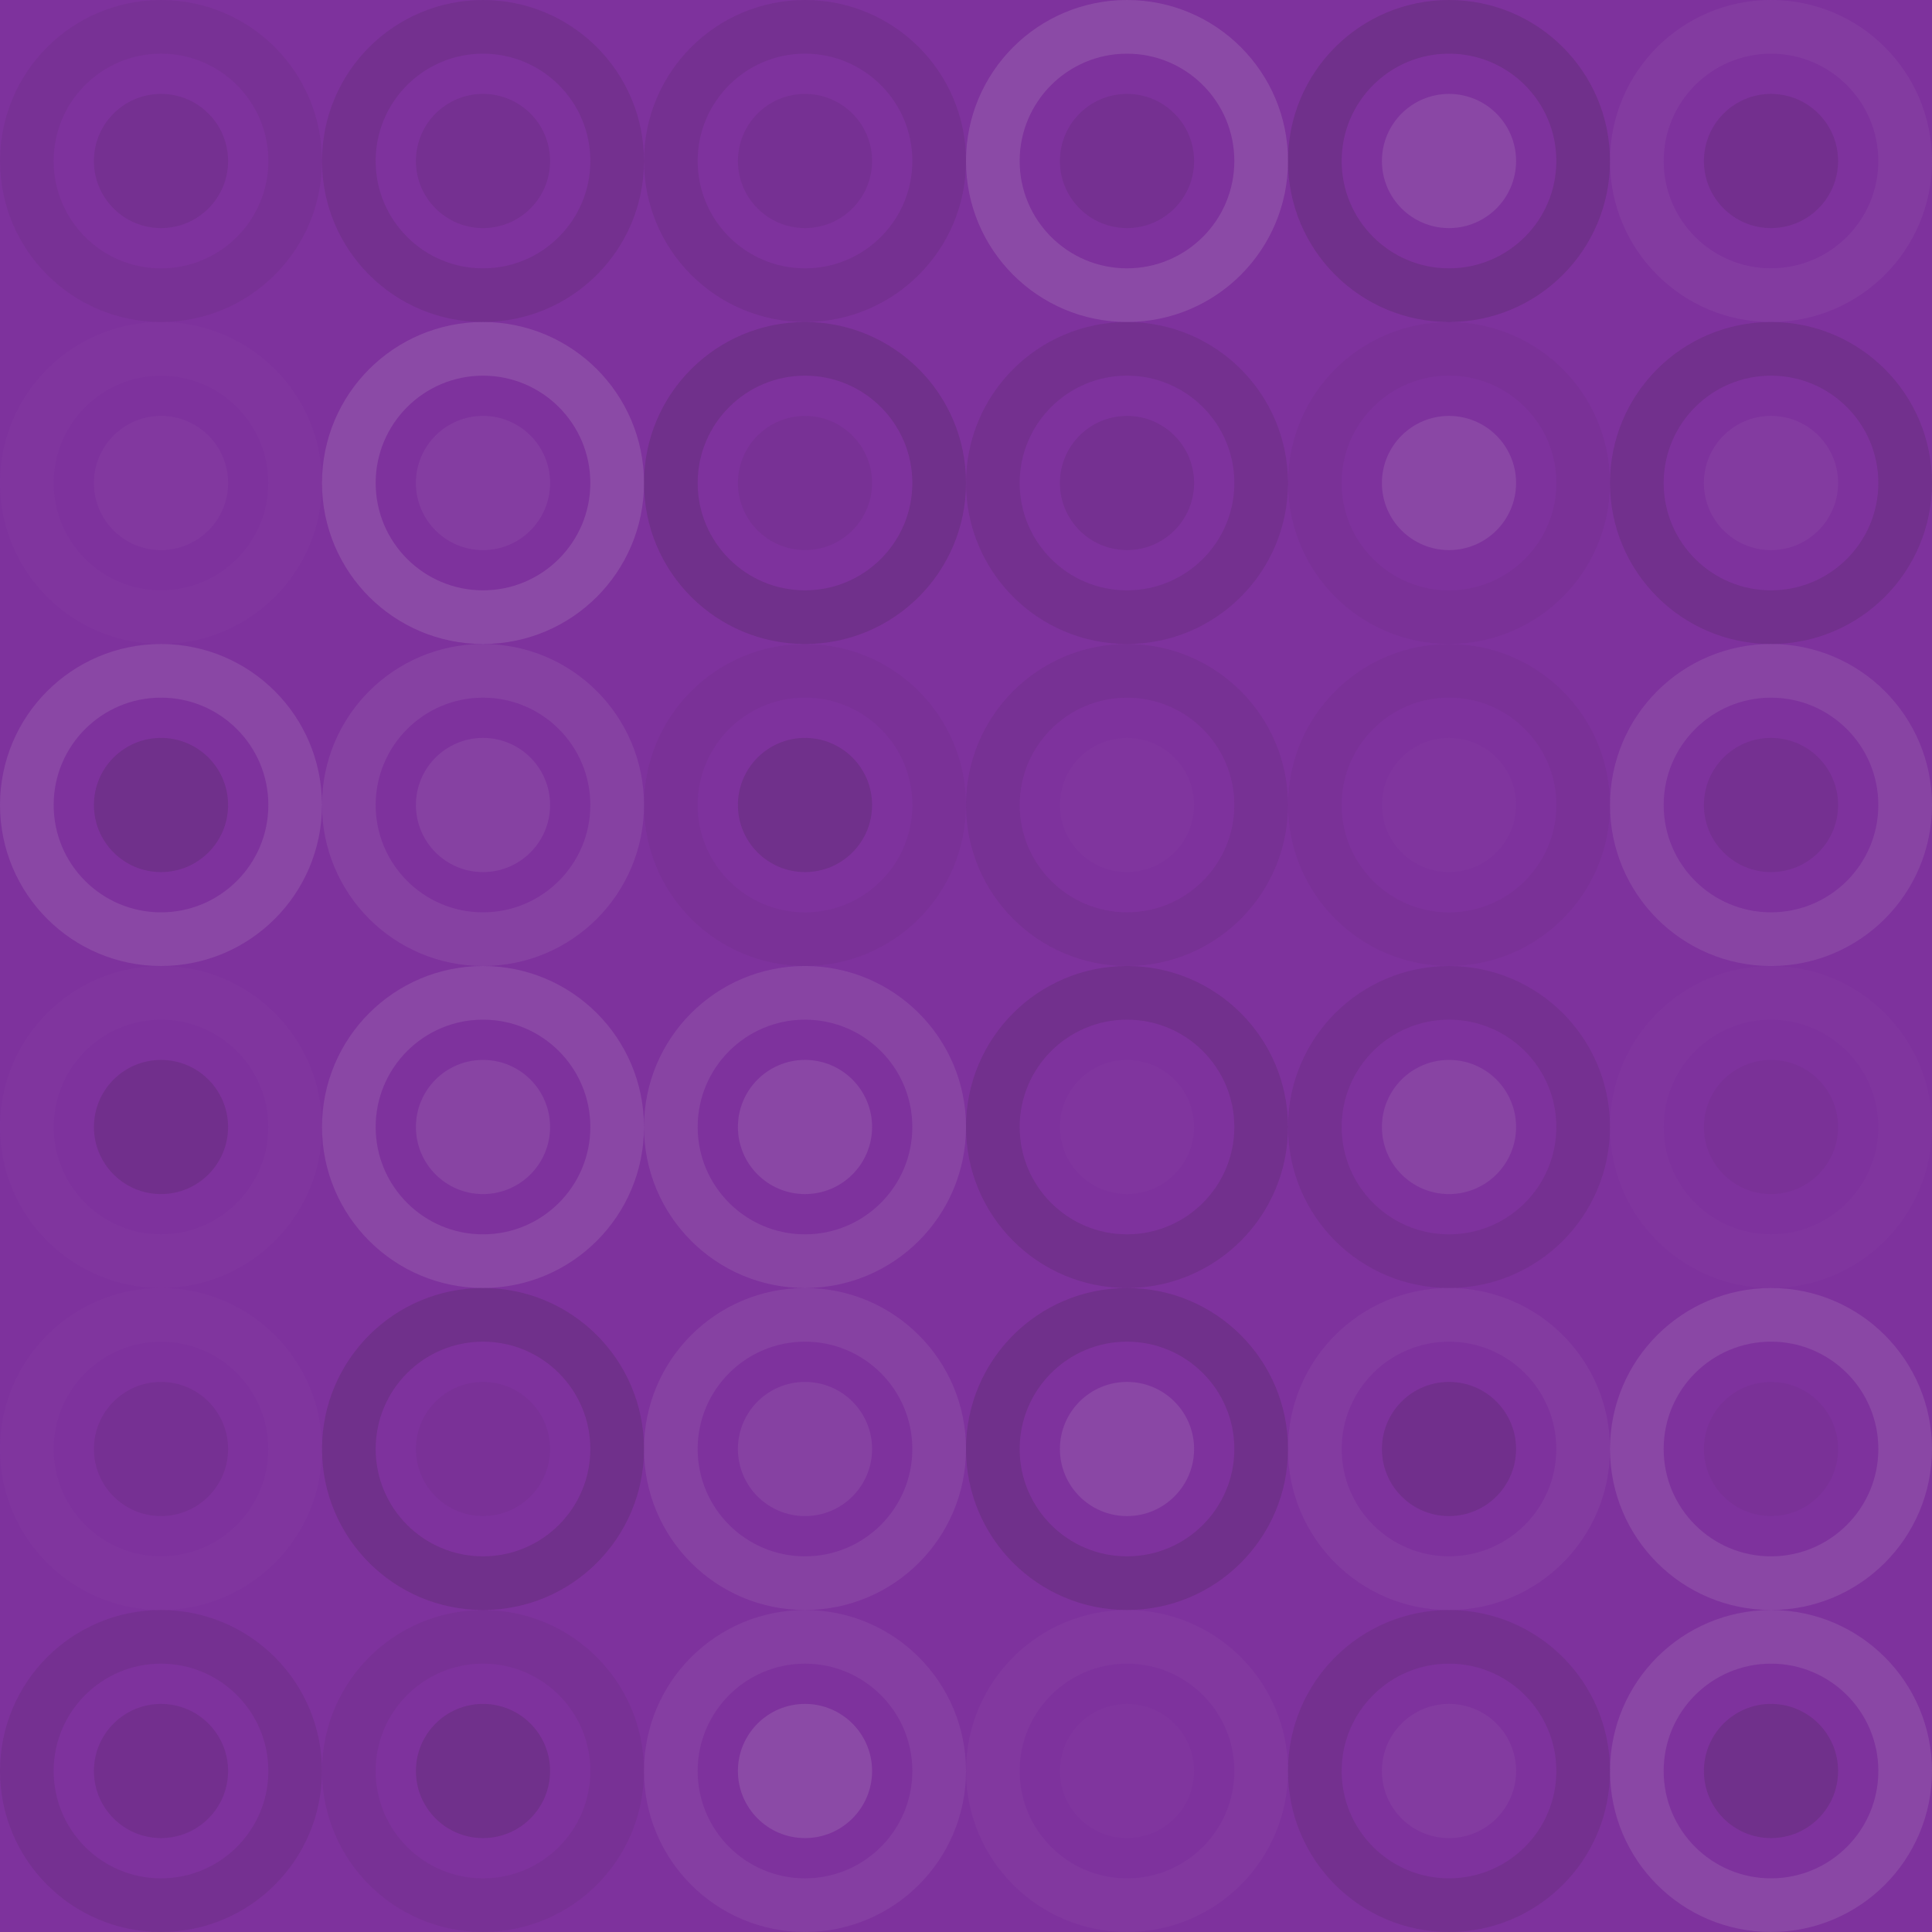
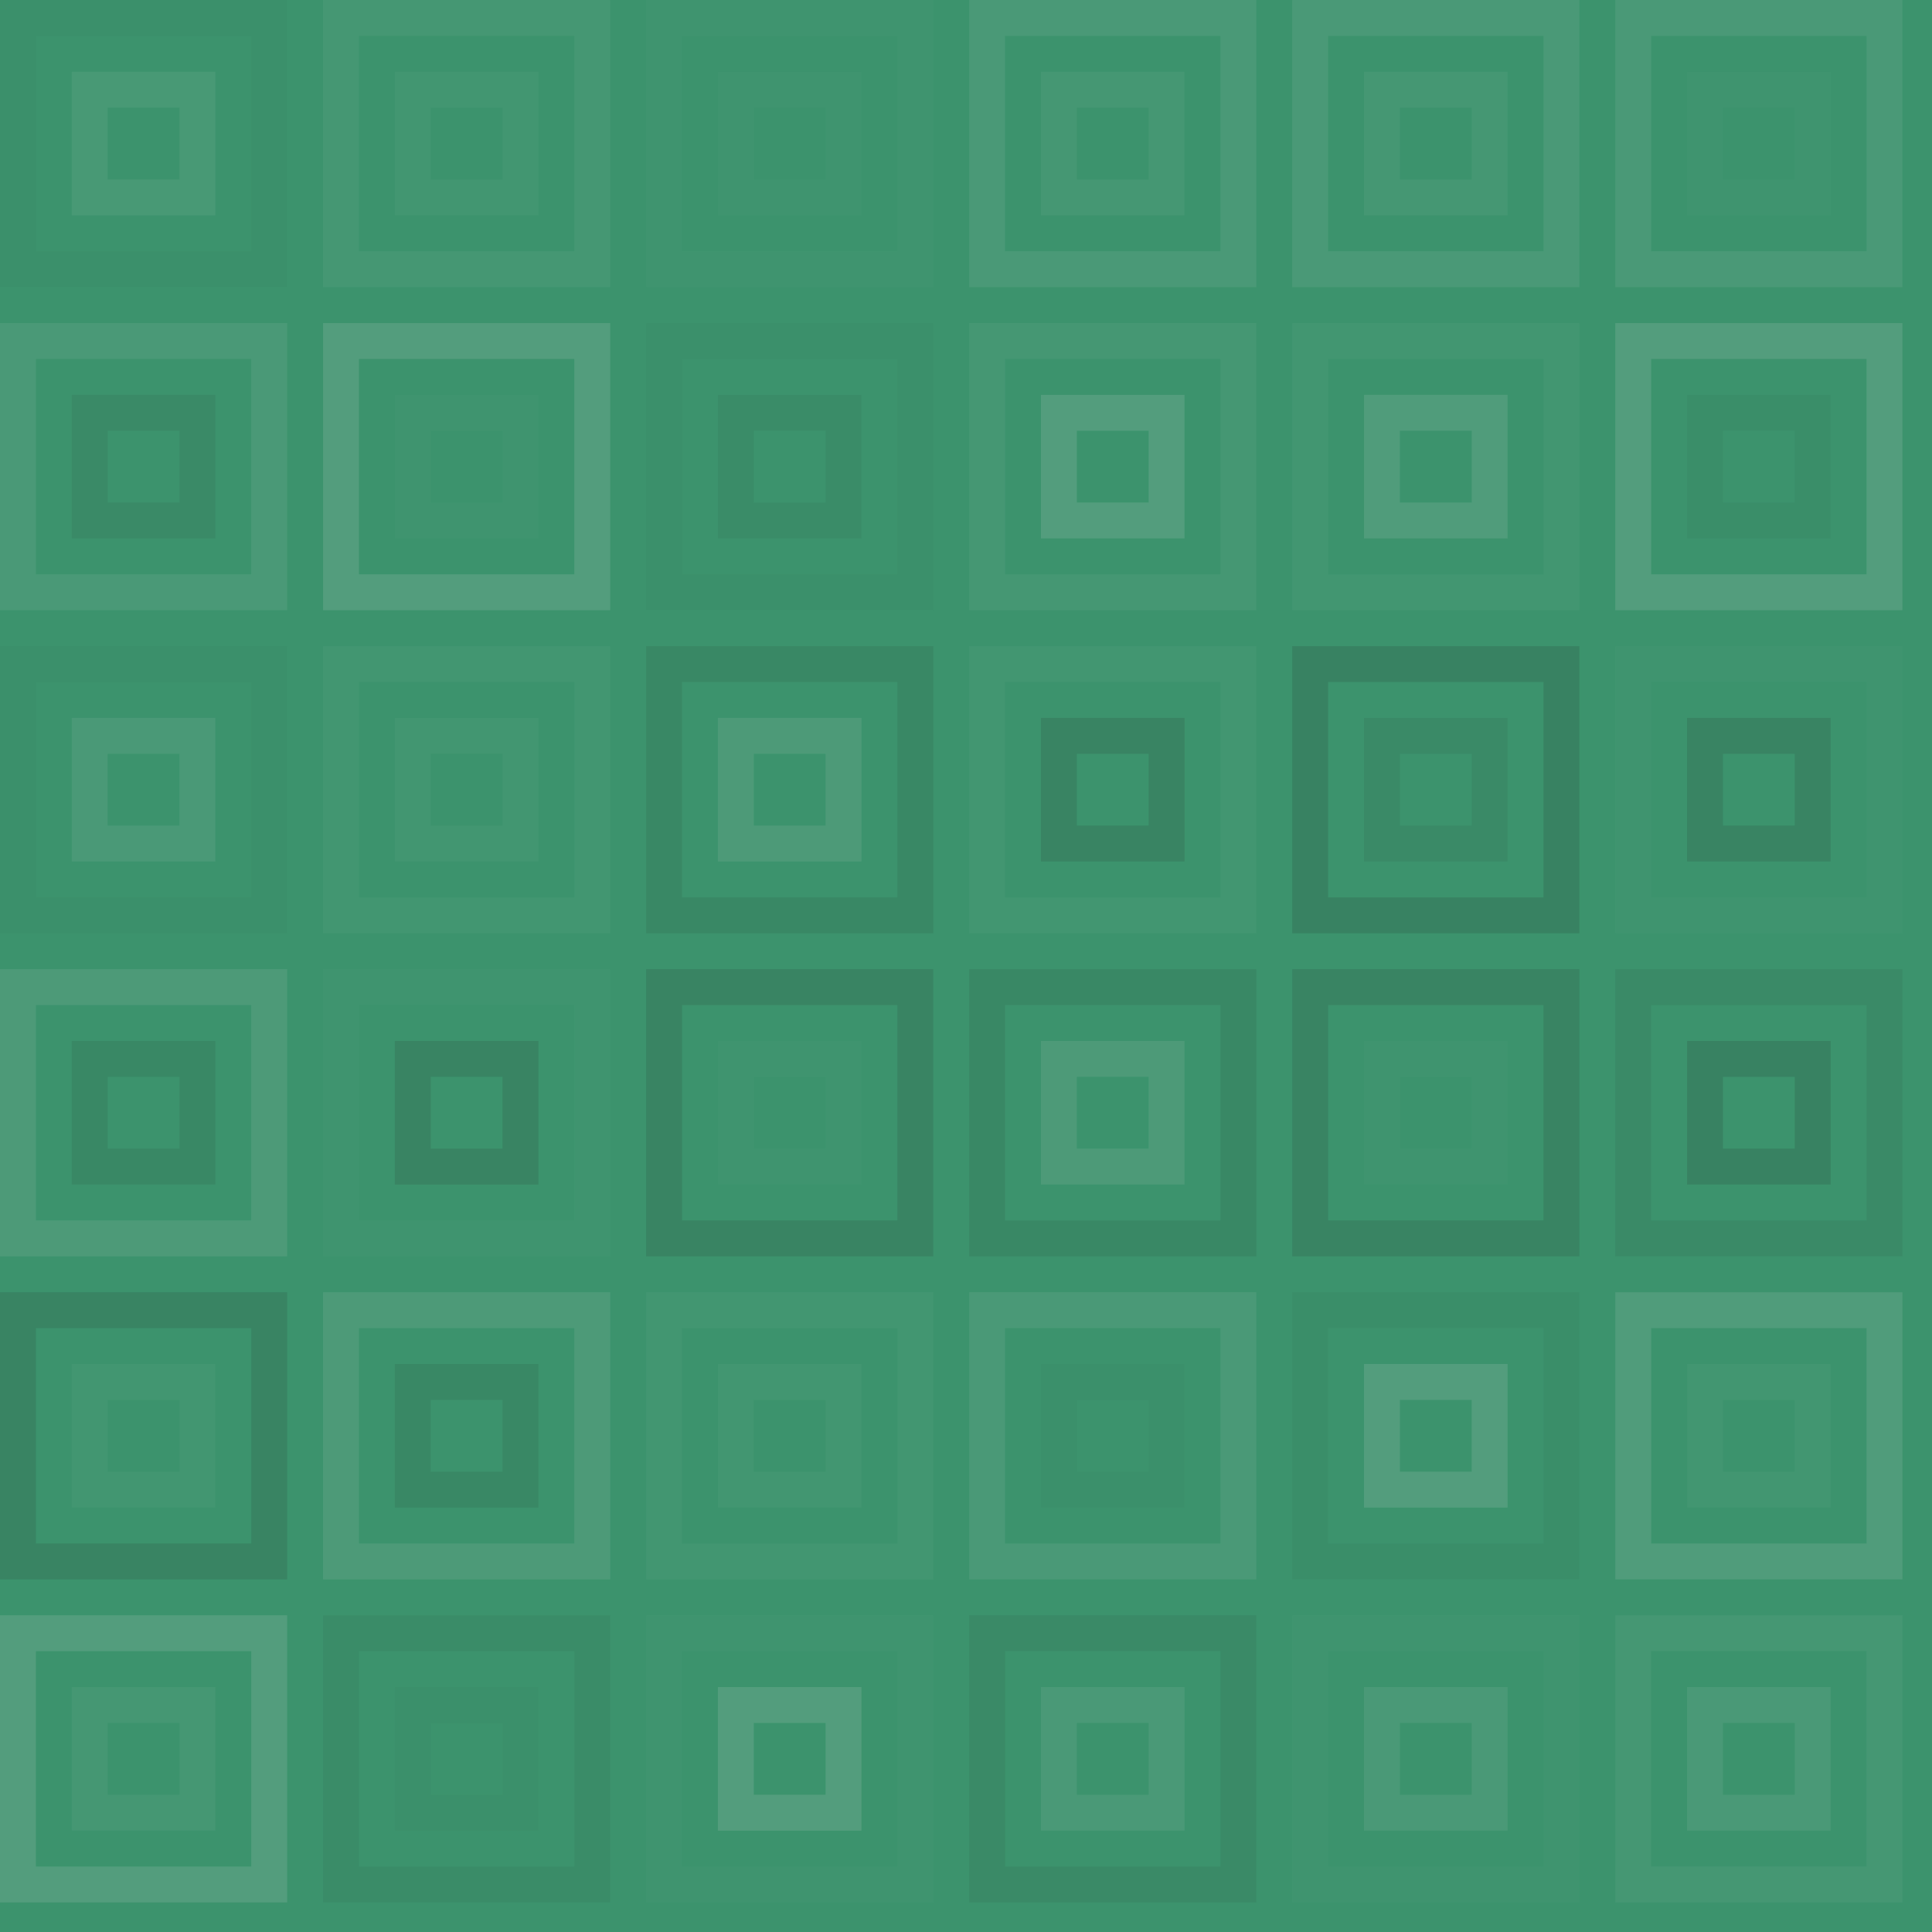
- <svg xmlns="http://www.w3.org/2000/svg" width="192" height="192">
-   <rect x="0" y="0" width="100%" height="100%" fill="rgb(126,50,157)" />
-   <circle cx="16" cy="16" r="13.333" fill="none" stroke="#222" opacity="0.063" stroke-width="5.333px" />
-   <circle cx="16" cy="16" r="6.667" fill="#222" fill-opacity="0.098" />
-   <circle cx="48" cy="16" r="13.333" fill="none" stroke="#222" opacity="0.115" stroke-width="5.333px" />
-   <circle cx="48" cy="16" r="6.667" fill="#222" fill-opacity="0.098" />
-   <circle cx="80" cy="16" r="13.333" fill="none" stroke="#222" opacity="0.098" stroke-width="5.333px" />
-   <circle cx="80" cy="16" r="6.667" fill="#222" fill-opacity="0.081" />
-   <circle cx="112" cy="16" r="13.333" fill="none" stroke="#ddd" opacity="0.141" stroke-width="5.333px" />
-   <circle cx="112" cy="16" r="6.667" fill="#222" fill-opacity="0.098" />
-   <circle cx="144" cy="16" r="13.333" fill="none" stroke="#222" opacity="0.15" stroke-width="5.333px" />
-   <circle cx="144" cy="16" r="6.667" fill="#ddd" fill-opacity="0.124" />
-   <circle cx="176" cy="16" r="13.333" fill="none" stroke="#ddd" opacity="0.055" stroke-width="5.333px" />
-   <circle cx="176" cy="16" r="6.667" fill="#222" fill-opacity="0.115" />
-   <circle cx="16" cy="48" r="13.333" fill="none" stroke="#ddd" opacity="0.02" stroke-width="5.333px" />
-   <circle cx="16" cy="48" r="6.667" fill="#ddd" fill-opacity="0.037" />
-   <circle cx="48" cy="48" r="13.333" fill="none" stroke="#ddd" opacity="0.141" stroke-width="5.333px" />
-   <circle cx="48" cy="48" r="6.667" fill="#ddd" fill-opacity="0.072" />
-   <circle cx="80" cy="48" r="13.333" fill="none" stroke="#222" opacity="0.15" stroke-width="5.333px" />
-   <circle cx="80" cy="48" r="6.667" fill="#222" fill-opacity="0.063" />
-   <circle cx="112" cy="48" r="13.333" fill="none" stroke="#222" opacity="0.115" stroke-width="5.333px" />
-   <circle cx="112" cy="48" r="6.667" fill="#222" fill-opacity="0.098" />
-   <circle cx="144" cy="48" r="13.333" fill="none" stroke="#222" opacity="0.046" stroke-width="5.333px" />
-   <circle cx="144" cy="48" r="6.667" fill="#ddd" fill-opacity="0.124" />
-   <circle cx="176" cy="48" r="13.333" fill="none" stroke="#222" opacity="0.133" stroke-width="5.333px" />
-   <circle cx="176" cy="48" r="6.667" fill="#ddd" fill-opacity="0.055" />
-   <circle cx="16" cy="80" r="13.333" fill="none" stroke="#ddd" opacity="0.124" stroke-width="5.333px" />
-   <circle cx="16" cy="80" r="6.667" fill="#222" fill-opacity="0.15" />
-   <circle cx="48" cy="80" r="13.333" fill="none" stroke="#ddd" opacity="0.089" stroke-width="5.333px" />
-   <circle cx="48" cy="80" r="6.667" fill="#ddd" fill-opacity="0.089" />
-   <circle cx="80" cy="80" r="13.333" fill="none" stroke="#222" opacity="0.046" stroke-width="5.333px" />
-   <circle cx="80" cy="80" r="6.667" fill="#222" fill-opacity="0.15" />
-   <circle cx="112" cy="80" r="13.333" fill="none" stroke="#222" opacity="0.081" stroke-width="5.333px" />
-   <circle cx="112" cy="80" r="6.667" fill="#ddd" fill-opacity="0.02" />
-   <circle cx="144" cy="80" r="13.333" fill="none" stroke="#222" opacity="0.046" stroke-width="5.333px" />
-   <circle cx="144" cy="80" r="6.667" fill="#ddd" fill-opacity="0.02" />
-   <circle cx="176" cy="80" r="13.333" fill="none" stroke="#ddd" opacity="0.107" stroke-width="5.333px" />
-   <circle cx="176" cy="80" r="6.667" fill="#222" fill-opacity="0.098" />
-   <circle cx="16" cy="112" r="13.333" fill="none" stroke="#ddd" opacity="0.02" stroke-width="5.333px" />
-   <circle cx="16" cy="112" r="6.667" fill="#222" fill-opacity="0.133" />
-   <circle cx="48" cy="112" r="13.333" fill="none" stroke="#ddd" opacity="0.124" stroke-width="5.333px" />
-   <circle cx="48" cy="112" r="6.667" fill="#ddd" fill-opacity="0.107" />
-   <circle cx="80" cy="112" r="13.333" fill="none" stroke="#ddd" opacity="0.107" stroke-width="5.333px" />
-   <circle cx="80" cy="112" r="6.667" fill="#ddd" fill-opacity="0.124" />
-   <circle cx="112" cy="112" r="13.333" fill="none" stroke="#222" opacity="0.133" stroke-width="5.333px" />
-   <circle cx="112" cy="112" r="6.667" fill="#ddd" fill-opacity="0.02" />
-   <circle cx="144" cy="112" r="13.333" fill="none" stroke="#222" opacity="0.098" stroke-width="5.333px" />
-   <circle cx="144" cy="112" r="6.667" fill="#ddd" fill-opacity="0.107" />
-   <circle cx="176" cy="112" r="13.333" fill="none" stroke="#ddd" opacity="0.02" stroke-width="5.333px" />
-   <circle cx="176" cy="112" r="6.667" fill="#222" fill-opacity="0.046" />
-   <circle cx="16" cy="144" r="13.333" fill="none" stroke="#ddd" opacity="0.02" stroke-width="5.333px" />
-   <circle cx="16" cy="144" r="6.667" fill="#222" fill-opacity="0.081" />
-   <circle cx="48" cy="144" r="13.333" fill="none" stroke="#222" opacity="0.15" stroke-width="5.333px" />
-   <circle cx="48" cy="144" r="6.667" fill="#222" fill-opacity="0.046" />
-   <circle cx="80" cy="144" r="13.333" fill="none" stroke="#ddd" opacity="0.089" stroke-width="5.333px" />
-   <circle cx="80" cy="144" r="6.667" fill="#ddd" fill-opacity="0.089" />
-   <circle cx="112" cy="144" r="13.333" fill="none" stroke="#222" opacity="0.15" stroke-width="5.333px" />
-   <circle cx="112" cy="144" r="6.667" fill="#ddd" fill-opacity="0.124" />
-   <circle cx="144" cy="144" r="13.333" fill="none" stroke="#ddd" opacity="0.055" stroke-width="5.333px" />
-   <circle cx="144" cy="144" r="6.667" fill="#222" fill-opacity="0.133" />
-   <circle cx="176" cy="144" r="13.333" fill="none" stroke="#ddd" opacity="0.124" stroke-width="5.333px" />
-   <circle cx="176" cy="144" r="6.667" fill="#222" fill-opacity="0.046" />
-   <circle cx="16" cy="176" r="13.333" fill="none" stroke="#222" opacity="0.098" stroke-width="5.333px" />
-   <circle cx="16" cy="176" r="6.667" fill="#222" fill-opacity="0.115" />
-   <circle cx="48" cy="176" r="13.333" fill="none" stroke="#222" opacity="0.063" stroke-width="5.333px" />
-   <circle cx="48" cy="176" r="6.667" fill="#222" fill-opacity="0.15" />
-   <circle cx="80" cy="176" r="13.333" fill="none" stroke="#ddd" opacity="0.072" stroke-width="5.333px" />
-   <circle cx="80" cy="176" r="6.667" fill="#ddd" fill-opacity="0.141" />
-   <circle cx="112" cy="176" r="13.333" fill="none" stroke="#ddd" opacity="0.037" stroke-width="5.333px" />
-   <circle cx="112" cy="176" r="6.667" fill="#ddd" fill-opacity="0.02" />
-   <circle cx="144" cy="176" r="13.333" fill="none" stroke="#222" opacity="0.115" stroke-width="5.333px" />
-   <circle cx="144" cy="176" r="6.667" fill="#ddd" fill-opacity="0.055" />
-   <circle cx="176" cy="176" r="13.333" fill="none" stroke="#ddd" opacity="0.124" stroke-width="5.333px" />
-   <circle cx="176" cy="176" r="6.667" fill="#222" fill-opacity="0.15" />
+ <svg xmlns="http://www.w3.org/2000/svg" width="244" height="244">
+   <rect x="0" y="0" width="100%" height="100%" fill="rgb(60,147,109)" />
+   <rect x="2.267" y="2.267" width="31.733" height="31.733" fill="none" stroke="#222" opacity="0.029" stroke-width="4.533px" />
+   <rect x="11.333" y="11.333" width="13.6" height="13.6" fill="none" stroke="#ddd" opacity="0.072" stroke-width="4.533px" />
+   <rect x="43.067" y="2.267" width="31.733" height="31.733" fill="none" stroke="#ddd" opacity="0.055" stroke-width="4.533px" />
+   <rect x="52.133" y="11.333" width="13.6" height="13.6" fill="none" stroke="#ddd" opacity="0.037" stroke-width="4.533px" />
+   <rect x="83.867" y="2.267" width="31.733" height="31.733" fill="none" stroke="#ddd" opacity="0.02" stroke-width="4.533px" />
+   <rect x="92.933" y="11.333" width="13.6" height="13.6" fill="none" stroke="#ddd" opacity="0.02" stroke-width="4.533px" />
+   <rect x="124.667" y="2.267" width="31.733" height="31.733" fill="none" stroke="#ddd" opacity="0.089" stroke-width="4.533px" />
+   <rect x="133.733" y="11.333" width="13.6" height="13.6" fill="none" stroke="#ddd" opacity="0.055" stroke-width="4.533px" />
+   <rect x="165.467" y="2.267" width="31.733" height="31.733" fill="none" stroke="#ddd" opacity="0.089" stroke-width="4.533px" />
+   <rect x="174.533" y="11.333" width="13.6" height="13.6" fill="none" stroke="#ddd" opacity="0.055" stroke-width="4.533px" />
+   <rect x="206.267" y="2.267" width="31.733" height="31.733" fill="none" stroke="#ddd" opacity="0.089" stroke-width="4.533px" />
+   <rect x="215.333" y="11.333" width="13.6" height="13.6" fill="none" stroke="#ddd" opacity="0.02" stroke-width="4.533px" />
+   <rect x="2.267" y="43.067" width="31.733" height="31.733" fill="none" stroke="#ddd" opacity="0.089" stroke-width="4.533px" />
+   <rect x="11.333" y="52.133" width="13.6" height="13.6" fill="none" stroke="#222" opacity="0.081" stroke-width="4.533px" />
+   <rect x="43.067" y="43.067" width="31.733" height="31.733" fill="none" stroke="#ddd" opacity="0.141" stroke-width="4.533px" />
+   <rect x="52.133" y="52.133" width="13.6" height="13.6" fill="none" stroke="#ddd" opacity="0.02" stroke-width="4.533px" />
+   <rect x="83.867" y="43.067" width="31.733" height="31.733" fill="none" stroke="#222" opacity="0.029" stroke-width="4.533px" />
+   <rect x="92.933" y="52.133" width="13.6" height="13.6" fill="none" stroke="#222" opacity="0.063" stroke-width="4.533px" />
+   <rect x="124.667" y="43.067" width="31.733" height="31.733" fill="none" stroke="#ddd" opacity="0.055" stroke-width="4.533px" />
+   <rect x="133.733" y="52.133" width="13.6" height="13.6" fill="none" stroke="#ddd" opacity="0.141" stroke-width="4.533px" />
+   <rect x="165.467" y="43.067" width="31.733" height="31.733" fill="none" stroke="#ddd" opacity="0.037" stroke-width="4.533px" />
+   <rect x="174.533" y="52.133" width="13.6" height="13.6" fill="none" stroke="#ddd" opacity="0.124" stroke-width="4.533px" />
+   <rect x="206.267" y="43.067" width="31.733" height="31.733" fill="none" stroke="#ddd" opacity="0.141" stroke-width="4.533px" />
+   <rect x="215.333" y="52.133" width="13.6" height="13.6" fill="none" stroke="#222" opacity="0.046" stroke-width="4.533px" />
+   <rect x="2.267" y="83.867" width="31.733" height="31.733" fill="none" stroke="#222" opacity="0.029" stroke-width="4.533px" />
+   <rect x="11.333" y="92.933" width="13.6" height="13.6" fill="none" stroke="#ddd" opacity="0.089" stroke-width="4.533px" />
+   <rect x="43.067" y="83.867" width="31.733" height="31.733" fill="none" stroke="#ddd" opacity="0.037" stroke-width="4.533px" />
+   <rect x="52.133" y="92.933" width="13.6" height="13.6" fill="none" stroke="#ddd" opacity="0.037" stroke-width="4.533px" />
+   <rect x="83.867" y="83.867" width="31.733" height="31.733" fill="none" stroke="#222" opacity="0.098" stroke-width="4.533px" />
+   <rect x="92.933" y="92.933" width="13.6" height="13.6" fill="none" stroke="#ddd" opacity="0.107" stroke-width="4.533px" />
+   <rect x="124.667" y="83.867" width="31.733" height="31.733" fill="none" stroke="#ddd" opacity="0.037" stroke-width="4.533px" />
+   <rect x="133.733" y="92.933" width="13.6" height="13.6" fill="none" stroke="#222" opacity="0.133" stroke-width="4.533px" />
+   <rect x="165.467" y="83.867" width="31.733" height="31.733" fill="none" stroke="#222" opacity="0.15" stroke-width="4.533px" />
+   <rect x="174.533" y="92.933" width="13.6" height="13.6" fill="none" stroke="#222" opacity="0.081" stroke-width="4.533px" />
+   <rect x="206.267" y="83.867" width="31.733" height="31.733" fill="none" stroke="#ddd" opacity="0.02" stroke-width="4.533px" />
+   <rect x="215.333" y="92.933" width="13.6" height="13.6" fill="none" stroke="#222" opacity="0.133" stroke-width="4.533px" />
+   <rect x="2.267" y="124.667" width="31.733" height="31.733" fill="none" stroke="#ddd" opacity="0.107" stroke-width="4.533px" />
+   <rect x="11.333" y="133.733" width="13.6" height="13.6" fill="none" stroke="#222" opacity="0.098" stroke-width="4.533px" />
+   <rect x="43.067" y="124.667" width="31.733" height="31.733" fill="none" stroke="#ddd" opacity="0.02" stroke-width="4.533px" />
+   <rect x="52.133" y="133.733" width="13.6" height="13.6" fill="none" stroke="#222" opacity="0.133" stroke-width="4.533px" />
+   <rect x="83.867" y="124.667" width="31.733" height="31.733" fill="none" stroke="#222" opacity="0.133" stroke-width="4.533px" />
+   <rect x="92.933" y="133.733" width="13.6" height="13.6" fill="none" stroke="#ddd" opacity="0.02" stroke-width="4.533px" />
+   <rect x="124.667" y="124.667" width="31.733" height="31.733" fill="none" stroke="#222" opacity="0.098" stroke-width="4.533px" />
+   <rect x="133.733" y="133.733" width="13.6" height="13.6" fill="none" stroke="#ddd" opacity="0.107" stroke-width="4.533px" />
+   <rect x="165.467" y="124.667" width="31.733" height="31.733" fill="none" stroke="#222" opacity="0.133" stroke-width="4.533px" />
+   <rect x="174.533" y="133.733" width="13.6" height="13.6" fill="none" stroke="#ddd" opacity="0.02" stroke-width="4.533px" />
+   <rect x="206.267" y="124.667" width="31.733" height="31.733" fill="none" stroke="#222" opacity="0.081" stroke-width="4.533px" />
+   <rect x="215.333" y="133.733" width="13.6" height="13.6" fill="none" stroke="#222" opacity="0.15" stroke-width="4.533px" />
+   <rect x="2.267" y="165.467" width="31.733" height="31.733" fill="none" stroke="#222" opacity="0.133" stroke-width="4.533px" />
+   <rect x="11.333" y="174.533" width="13.6" height="13.6" fill="none" stroke="#ddd" opacity="0.037" stroke-width="4.533px" />
+   <rect x="43.067" y="165.467" width="31.733" height="31.733" fill="none" stroke="#ddd" opacity="0.107" stroke-width="4.533px" />
+   <rect x="52.133" y="174.533" width="13.6" height="13.6" fill="none" stroke="#222" opacity="0.098" stroke-width="4.533px" />
+   <rect x="83.867" y="165.467" width="31.733" height="31.733" fill="none" stroke="#ddd" opacity="0.037" stroke-width="4.533px" />
+   <rect x="92.933" y="174.533" width="13.6" height="13.6" fill="none" stroke="#ddd" opacity="0.037" stroke-width="4.533px" />
+   <rect x="124.667" y="165.467" width="31.733" height="31.733" fill="none" stroke="#ddd" opacity="0.089" stroke-width="4.533px" />
+   <rect x="133.733" y="174.533" width="13.6" height="13.6" fill="none" stroke="#222" opacity="0.029" stroke-width="4.533px" />
+   <rect x="165.467" y="165.467" width="31.733" height="31.733" fill="none" stroke="#222" opacity="0.046" stroke-width="4.533px" />
+   <rect x="174.533" y="174.533" width="13.6" height="13.6" fill="none" stroke="#ddd" opacity="0.141" stroke-width="4.533px" />
+   <rect x="206.267" y="165.467" width="31.733" height="31.733" fill="none" stroke="#ddd" opacity="0.124" stroke-width="4.533px" />
+   <rect x="215.333" y="174.533" width="13.6" height="13.6" fill="none" stroke="#ddd" opacity="0.037" stroke-width="4.533px" />
+   <rect x="2.267" y="206.267" width="31.733" height="31.733" fill="none" stroke="#ddd" opacity="0.141" stroke-width="4.533px" />
+   <rect x="11.333" y="215.333" width="13.6" height="13.6" fill="none" stroke="#ddd" opacity="0.055" stroke-width="4.533px" />
+   <rect x="43.067" y="206.267" width="31.733" height="31.733" fill="none" stroke="#222" opacity="0.063" stroke-width="4.533px" />
+   <rect x="52.133" y="215.333" width="13.6" height="13.6" fill="none" stroke="#222" opacity="0.029" stroke-width="4.533px" />
+   <rect x="83.867" y="206.267" width="31.733" height="31.733" fill="none" stroke="#ddd" opacity="0.02" stroke-width="4.533px" />
+   <rect x="92.933" y="215.333" width="13.6" height="13.6" fill="none" stroke="#ddd" opacity="0.141" stroke-width="4.533px" />
+   <rect x="124.667" y="206.267" width="31.733" height="31.733" fill="none" stroke="#222" opacity="0.081" stroke-width="4.533px" />
+   <rect x="133.733" y="215.333" width="13.6" height="13.6" fill="none" stroke="#ddd" opacity="0.089" stroke-width="4.533px" />
+   <rect x="165.467" y="206.267" width="31.733" height="31.733" fill="none" stroke="#ddd" opacity="0.02" stroke-width="4.533px" />
+   <rect x="174.533" y="215.333" width="13.6" height="13.6" fill="none" stroke="#ddd" opacity="0.089" stroke-width="4.533px" />
+   <rect x="206.267" y="206.267" width="31.733" height="31.733" fill="none" stroke="#ddd" opacity="0.055" stroke-width="4.533px" />
+   <rect x="215.333" y="215.333" width="13.6" height="13.6" fill="none" stroke="#ddd" opacity="0.089" stroke-width="4.533px" />
</svg>
